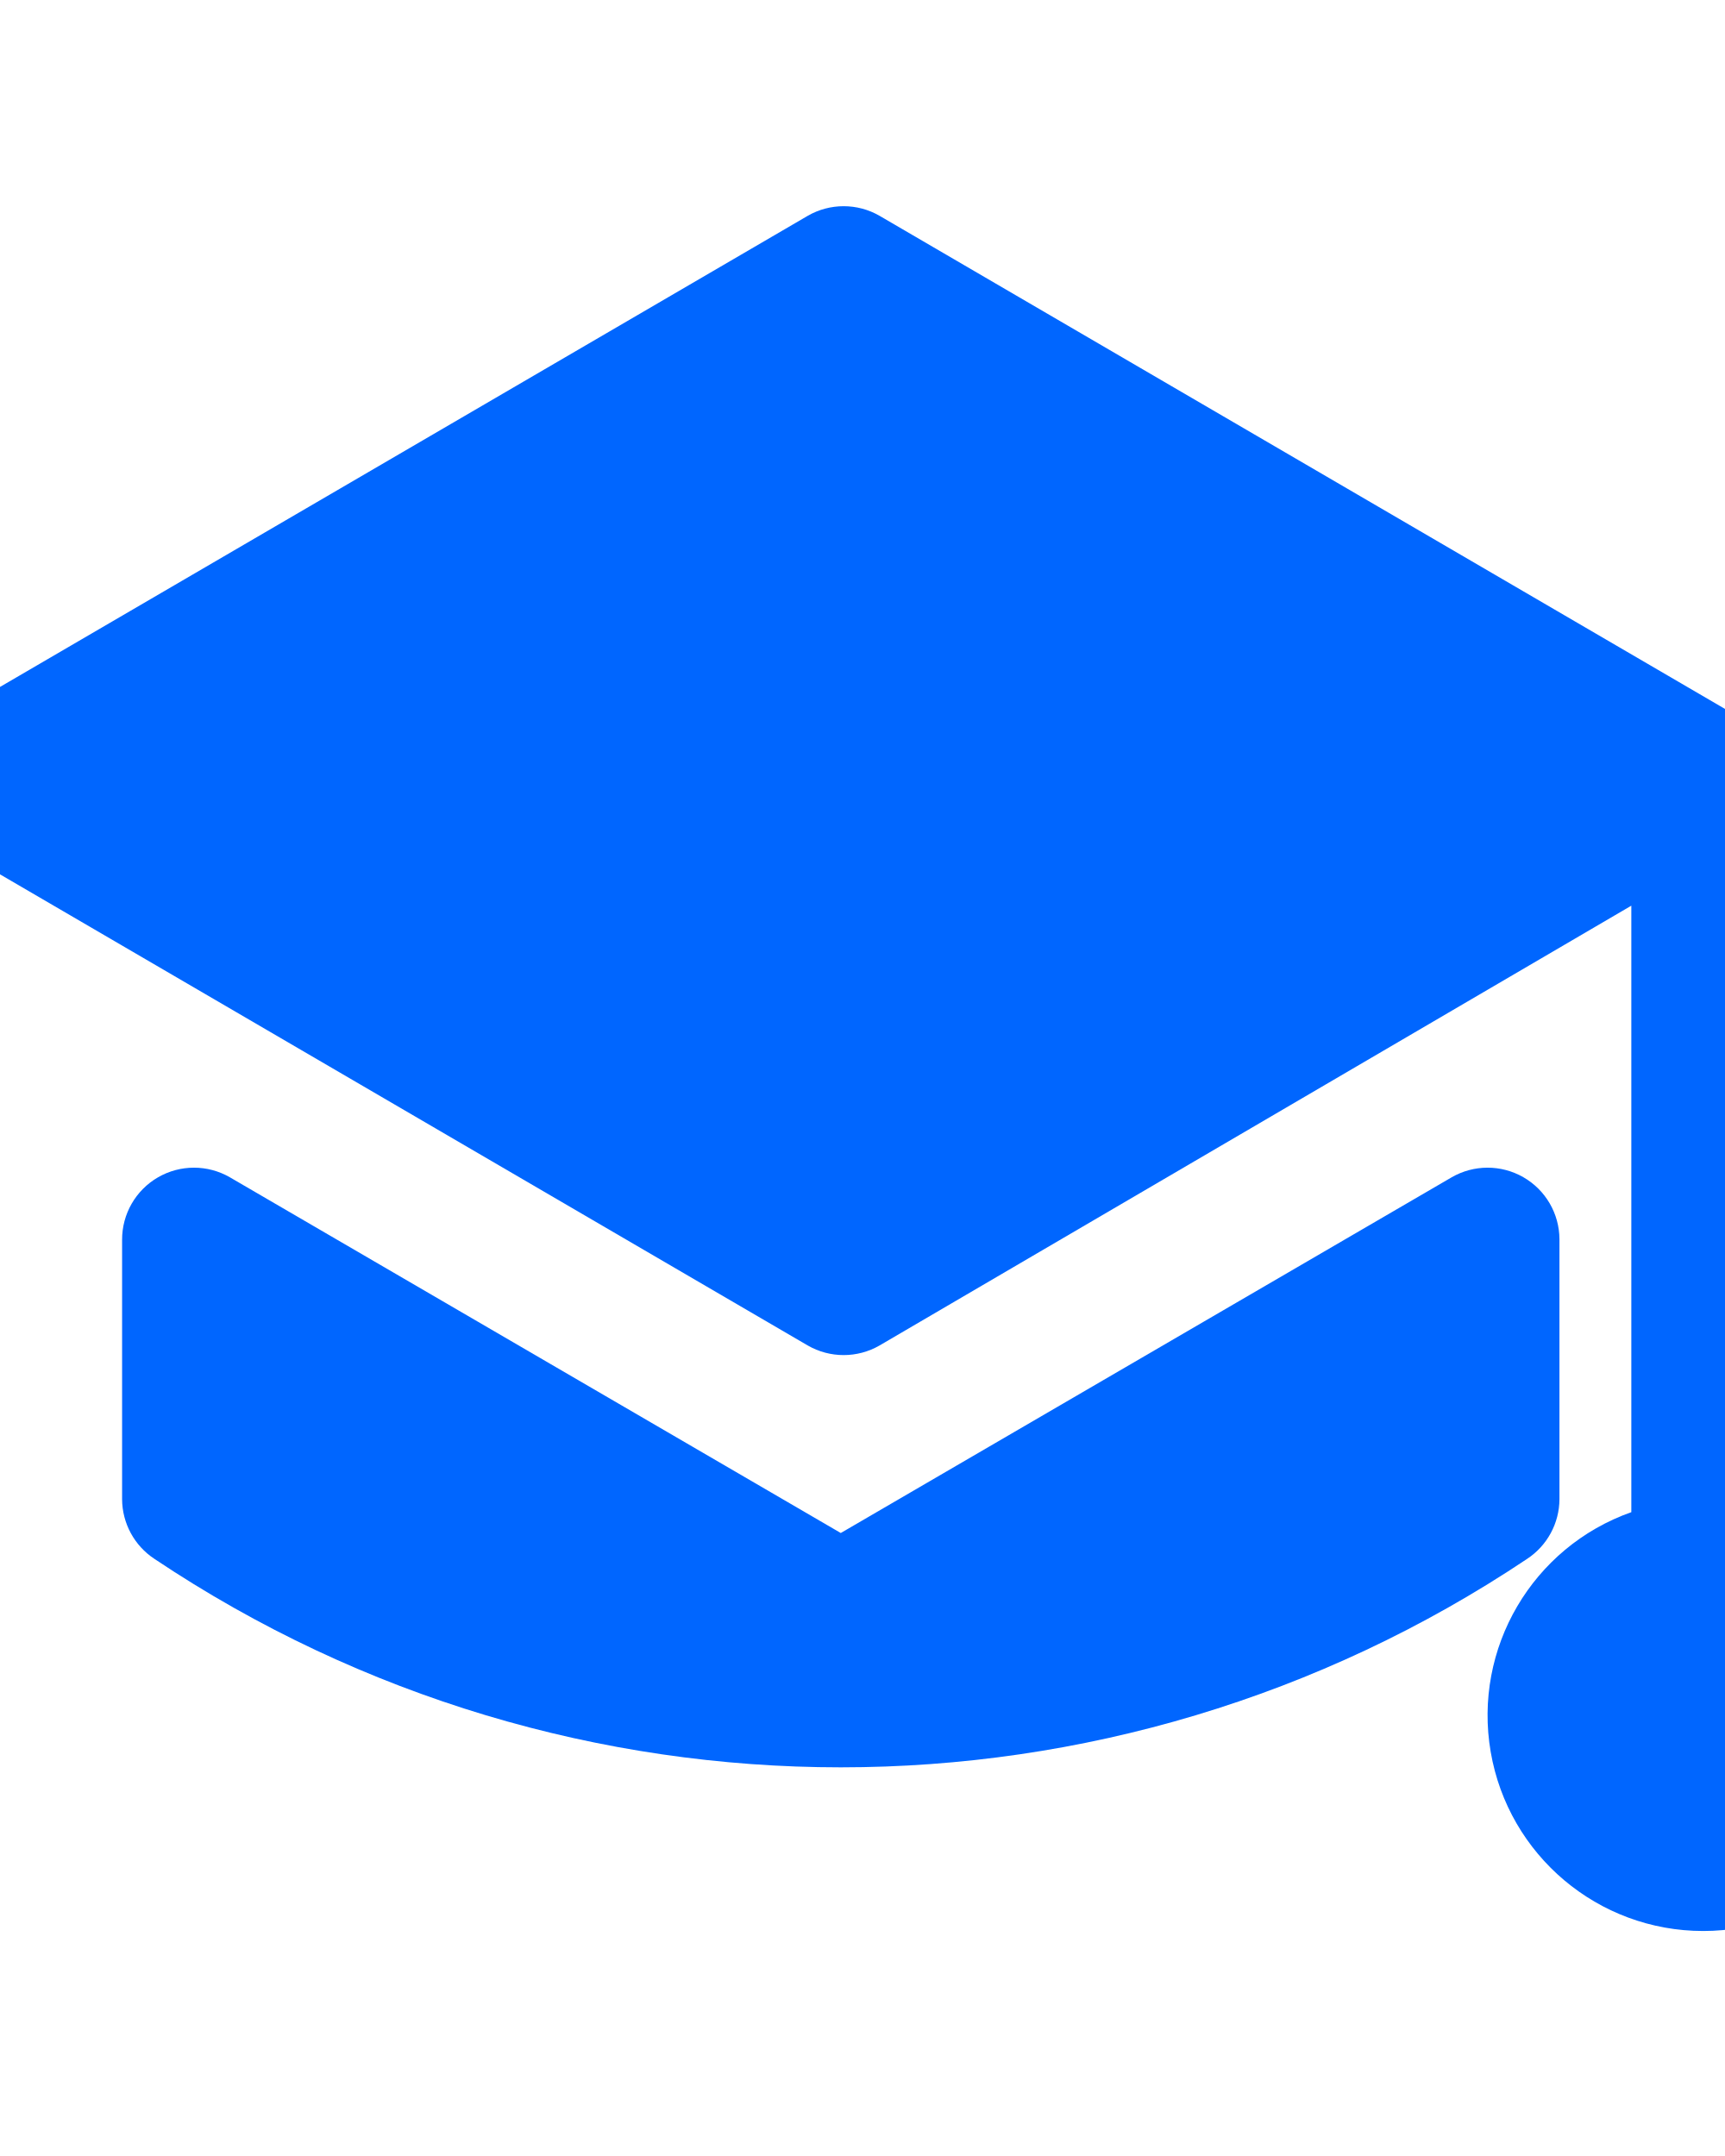
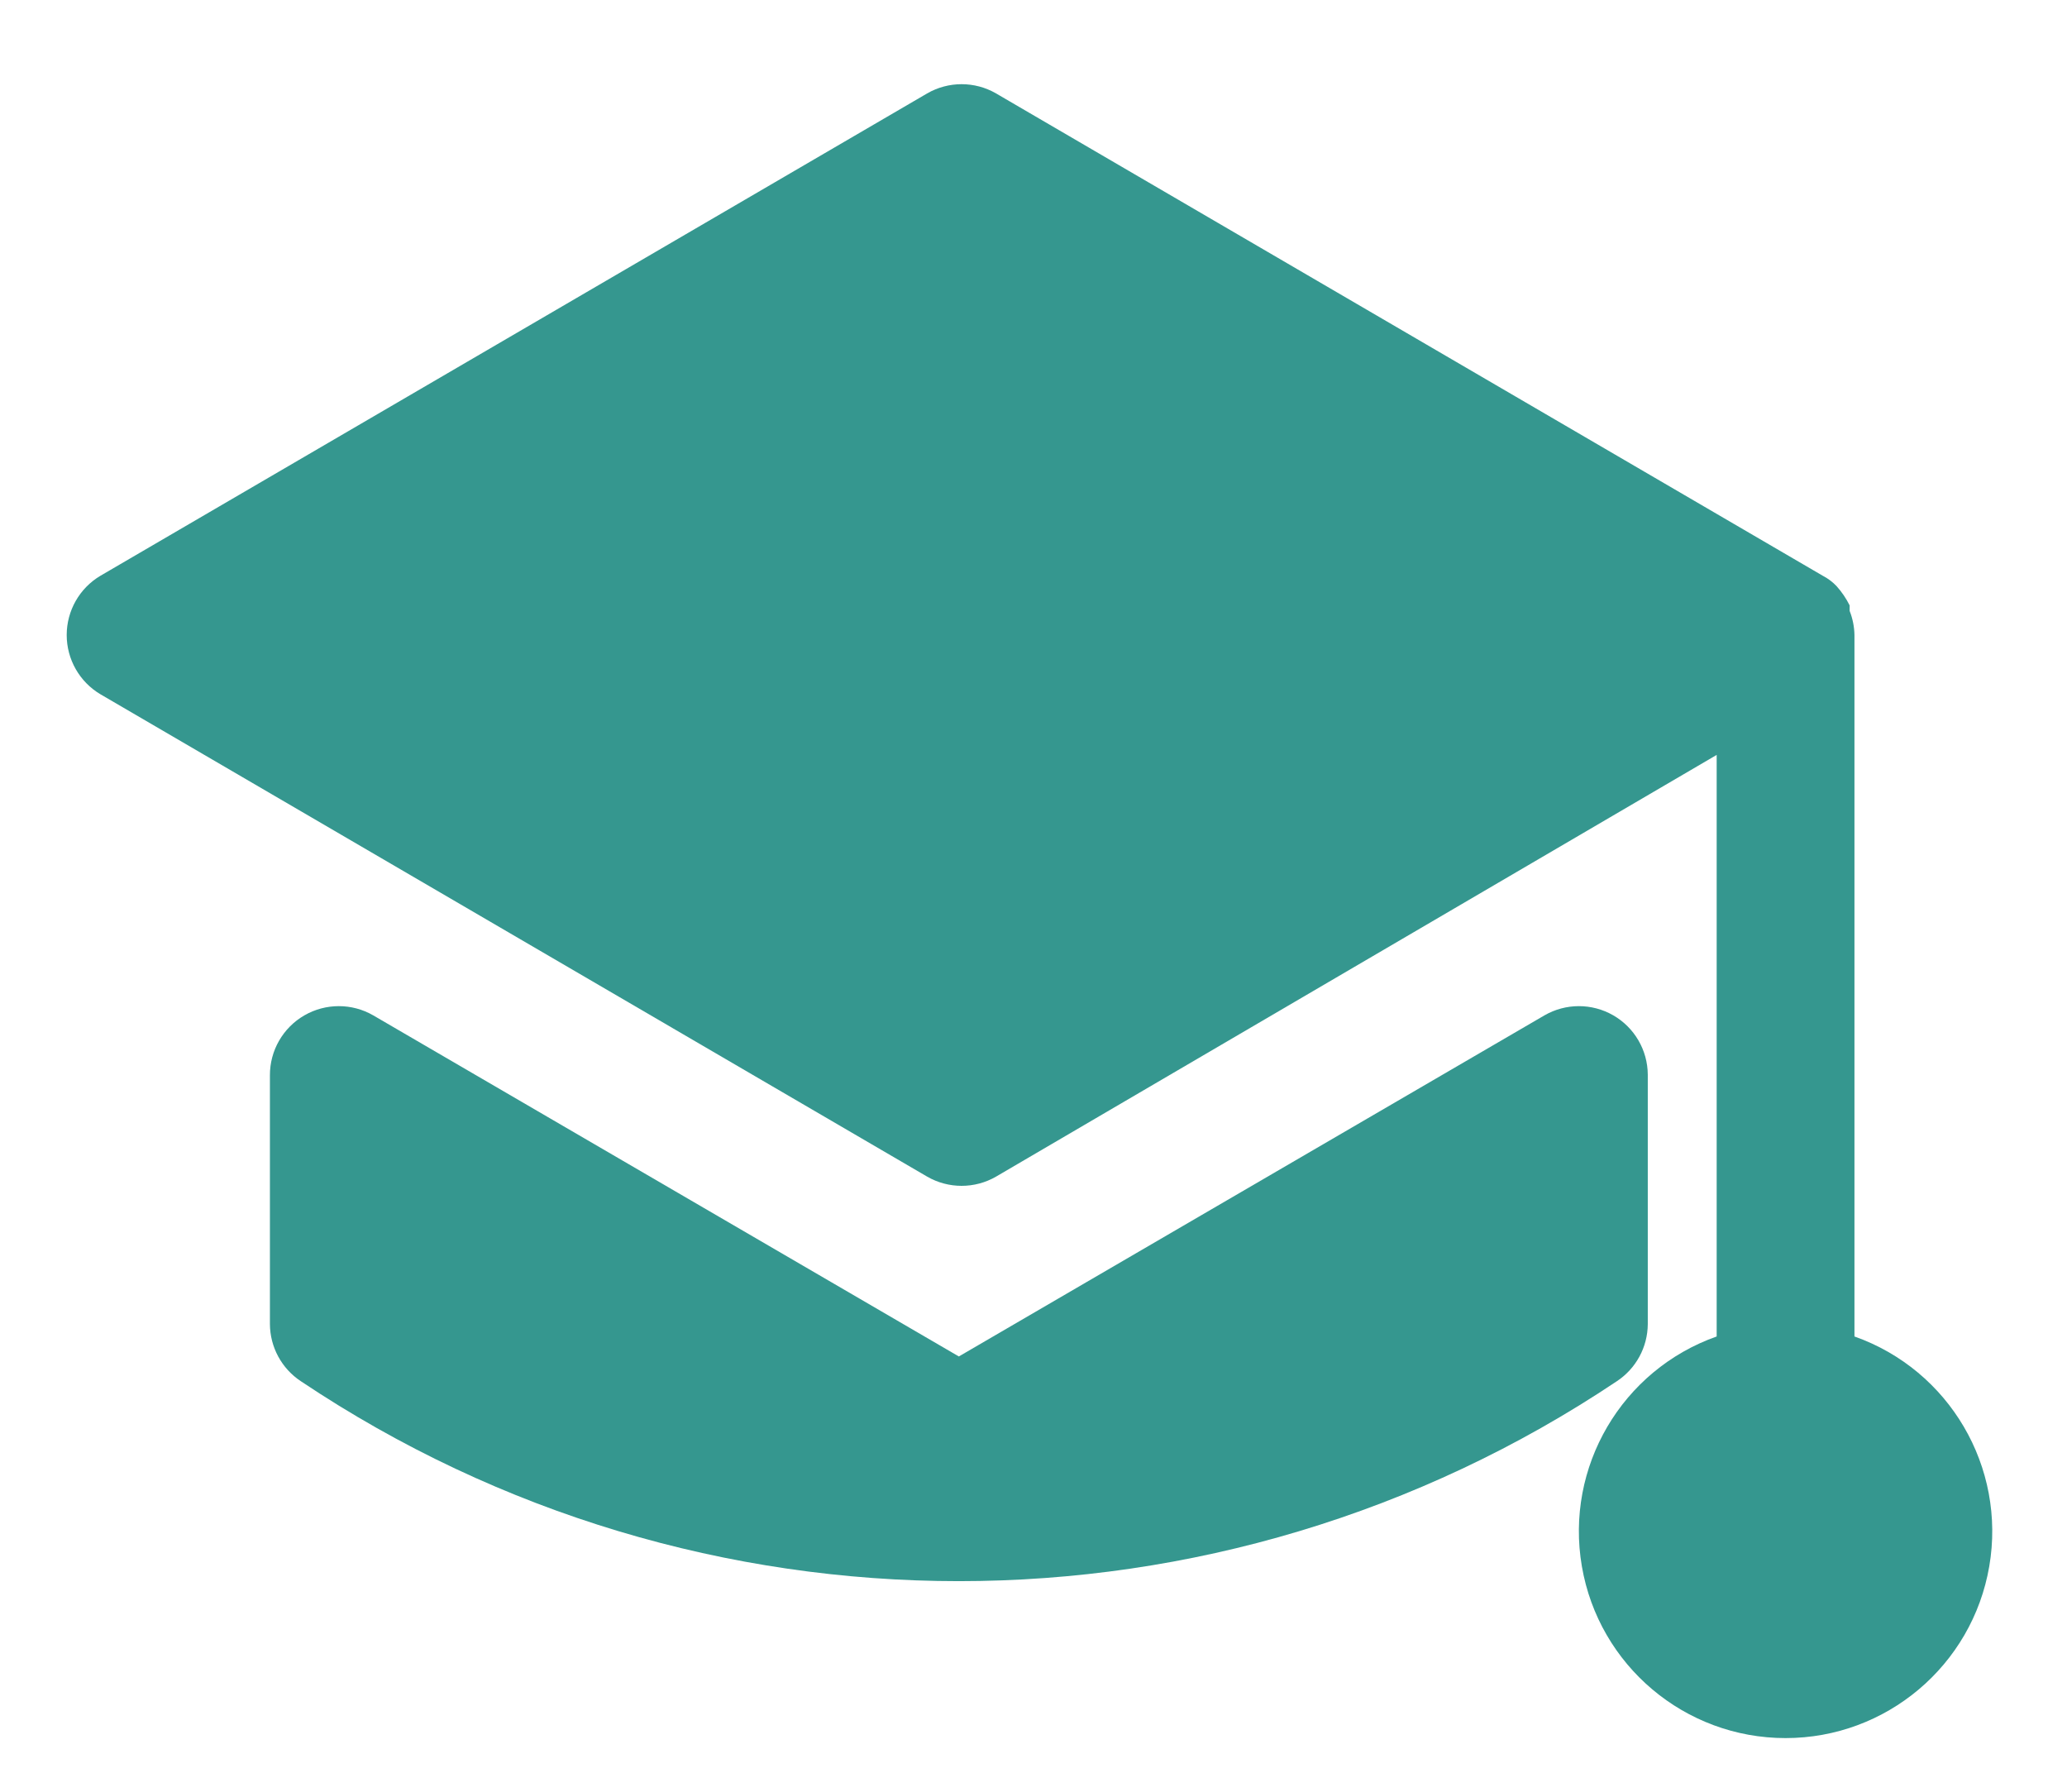
- <svg xmlns="http://www.w3.org/2000/svg" data-name="Layer 1" viewBox="0 0 100 125" x="0px" y="0px" version="1.1" id="svg12">
+ <svg xmlns="http://www.w3.org/2000/svg" data-name="Layer 1" viewBox="0 0 30 26" x="0px" y="0px" version="1.1" id="svg12" width="30" height="26">
  <defs id="defs16" />
-   <g data-name="14-school" id="g1023" transform="matrix(4.16625,0,0,4.16625,-13.75326,-4.735132)" style="fill:#0066ff;fill-opacity:1">
-     <path d="M 28,22.18 V 12 a 1,1 0 0 0 -0.07,-0.35 v -0.08 a 1.26,1.26 0 0 0 -0.19,-0.28 v 0 a 0.75,0.75 0 0 0 -0.2,-0.15 l -12,-7 a 1,1 0 0 0 -1,0 l -12,7 a 1,1 0 0 0 0,1.72 l 12,7 a 1,1 0 0 0 1,0 L 26,13.74 v 8.44 a 3,3 0 1 0 2,0 z" id="path1019" style="fill:#0066ff;fill-opacity:1" />
-     <path d="M 25,22 V 18.38 A 1,1 0 0 0 23.5,17.52 L 15,22.47 6.5,17.52 a 1,1 0 0 0 -1,0 A 1,1 0 0 0 5,18.39 V 22 a 1,1 0 0 0 0.45,0.83 17.17,17.17 0 0 0 19.1,0 A 1,1 0 0 0 25,22 Z" id="path1021" style="fill:#0066ff;fill-opacity:1" />
+   <g data-name="14-school" id="g1023" transform="matrix(0.9998999,0,0,0.9998999,-1.081982,-2.783951)" style="fill:#35978f;fill-opacity:1">
+     <path d="M 28,22.18 V 12 a 1,1 0 0 0 -0.07,-0.35 v -0.08 a 1.26,1.26 0 0 0 -0.19,-0.28 v 0 a 0.75,0.75 0 0 0 -0.2,-0.15 l -12,-7 a 1,1 0 0 0 -1,0 l -12,7 a 1,1 0 0 0 0,1.72 l 12,7 a 1,1 0 0 0 1,0 L 26,13.74 v 8.44 a 3,3 0 1 0 2,0 z" id="path1019" style="fill:#35978f;fill-opacity:1" />
+     <path d="M 25,22 V 18.38 A 1,1 0 0 0 23.5,17.52 L 15,22.47 6.5,17.52 a 1,1 0 0 0 -1,0 A 1,1 0 0 0 5,18.39 V 22 a 1,1 0 0 0 0.45,0.83 17.17,17.17 0 0 0 19.1,0 A 1,1 0 0 0 25,22 Z" id="path1021" style="fill:#35978f;fill-opacity:1" />
  </g>
</svg>
